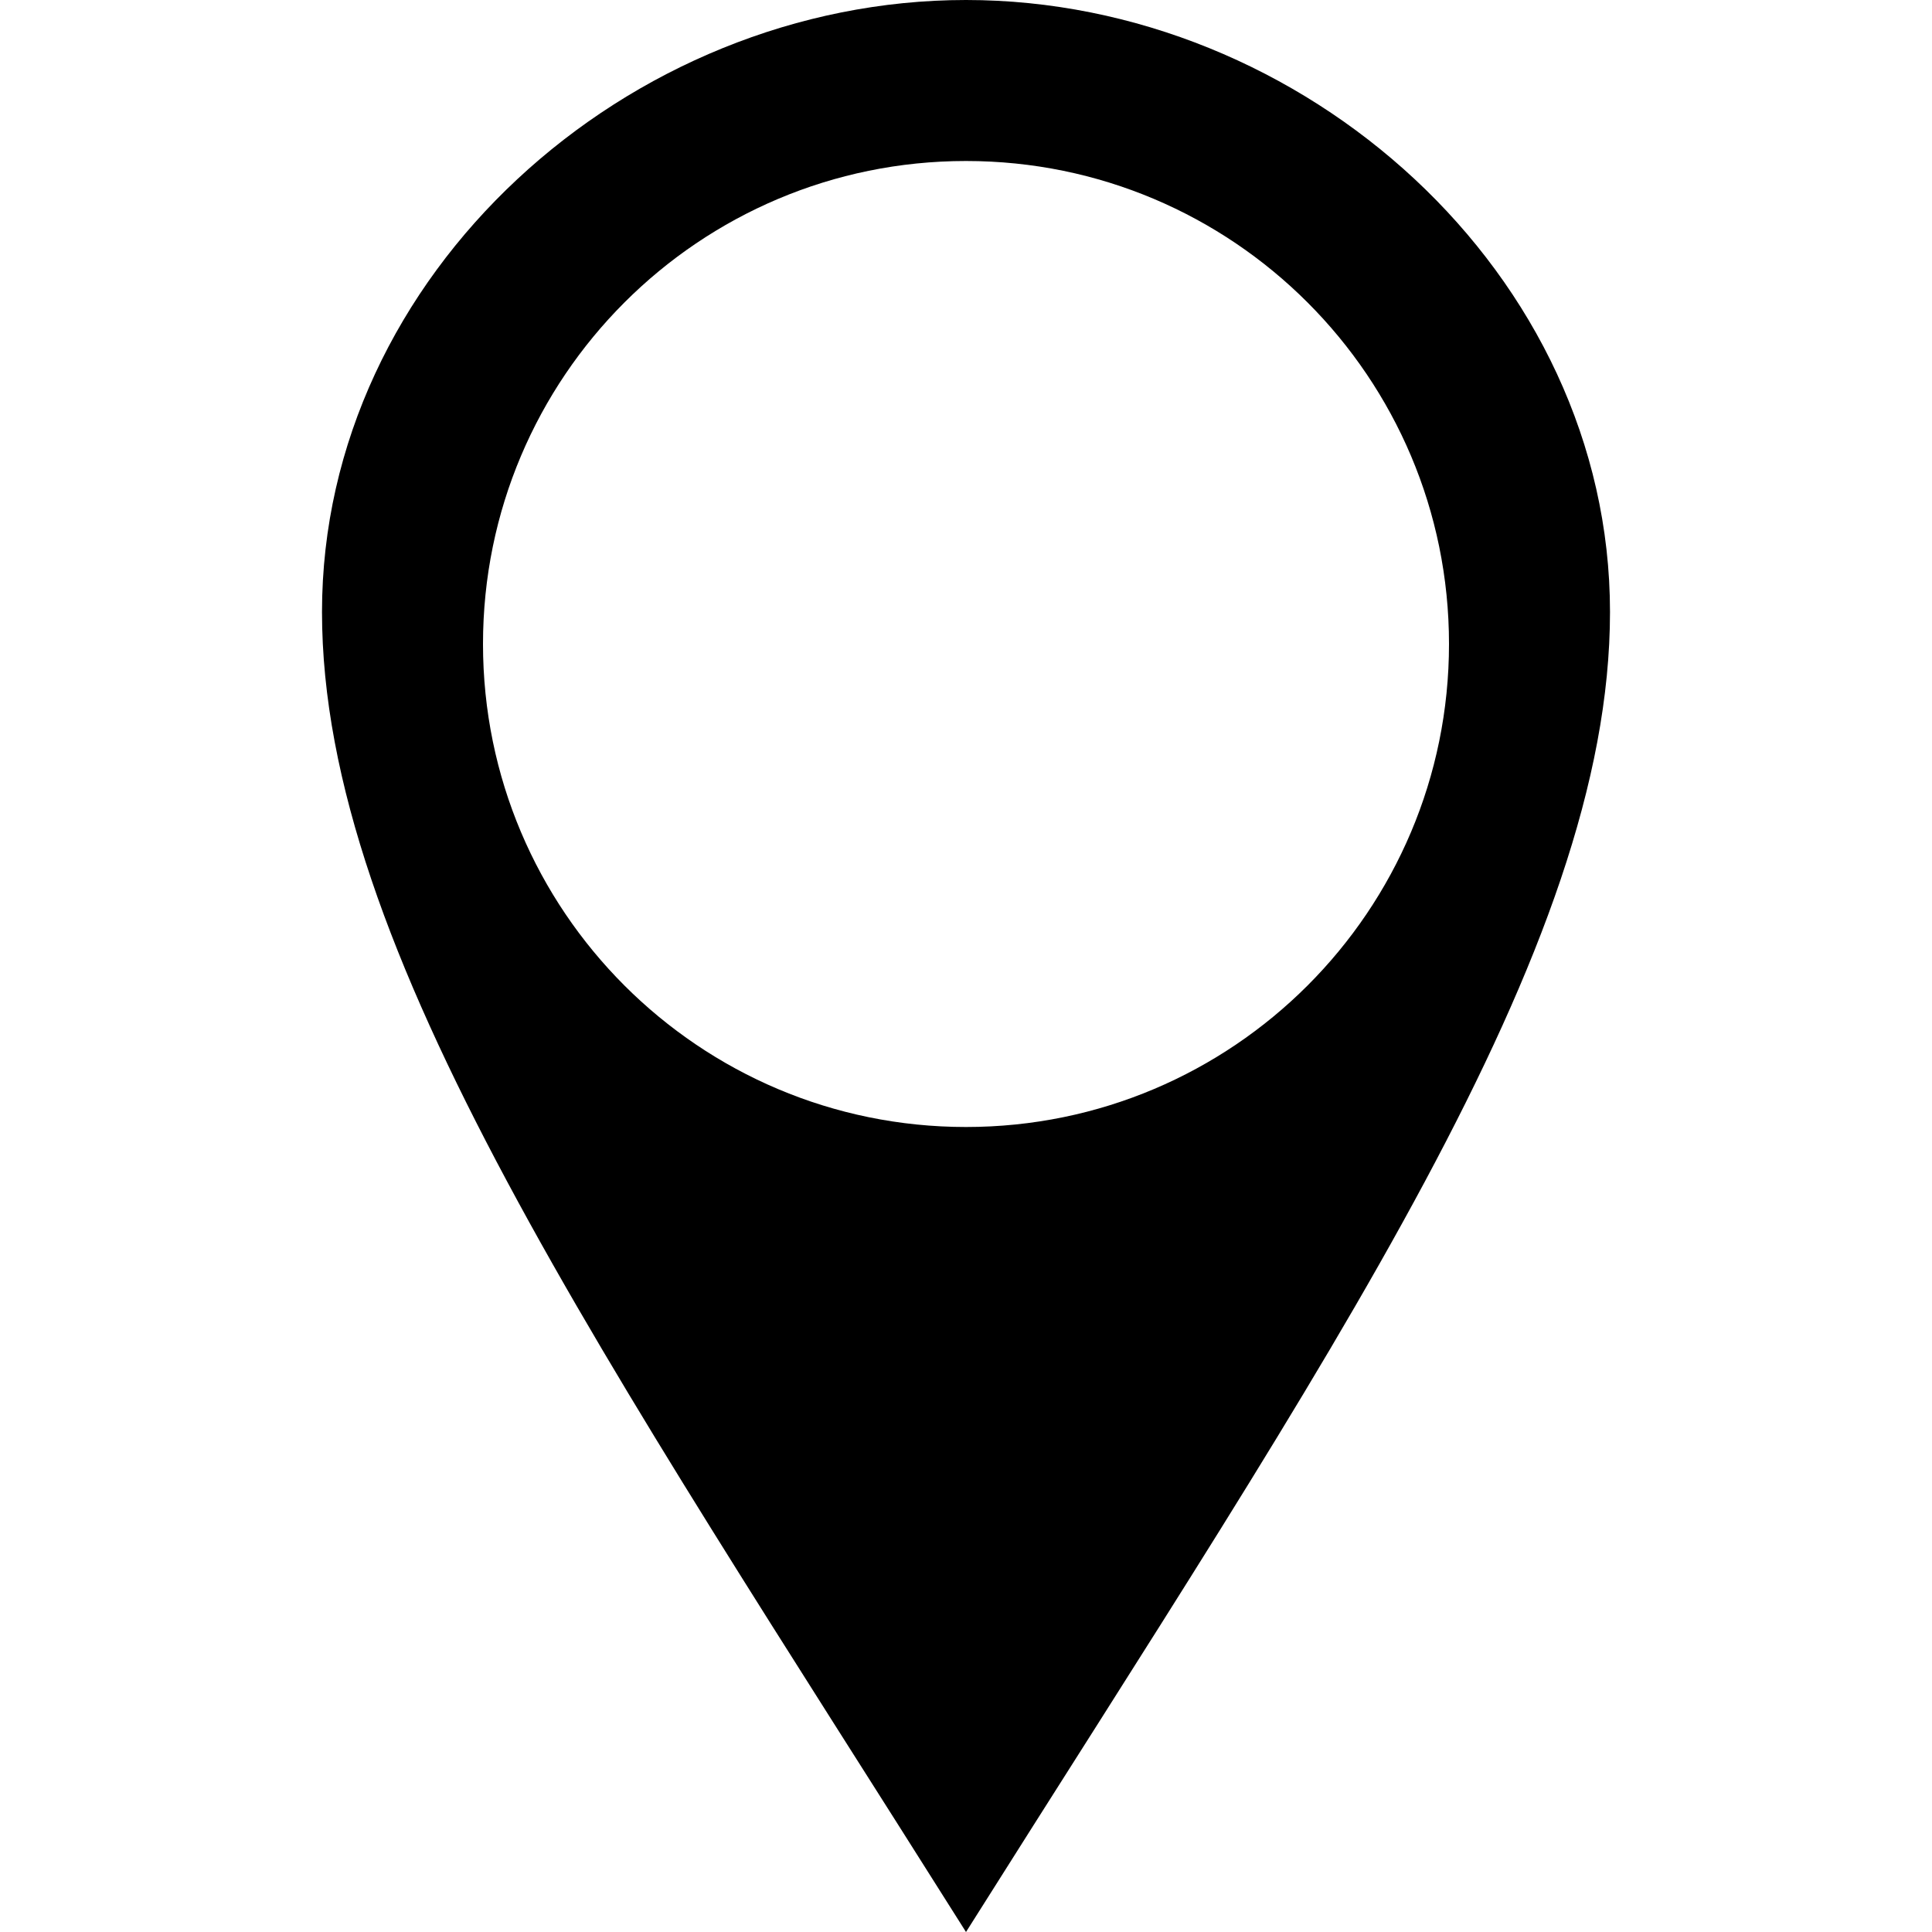
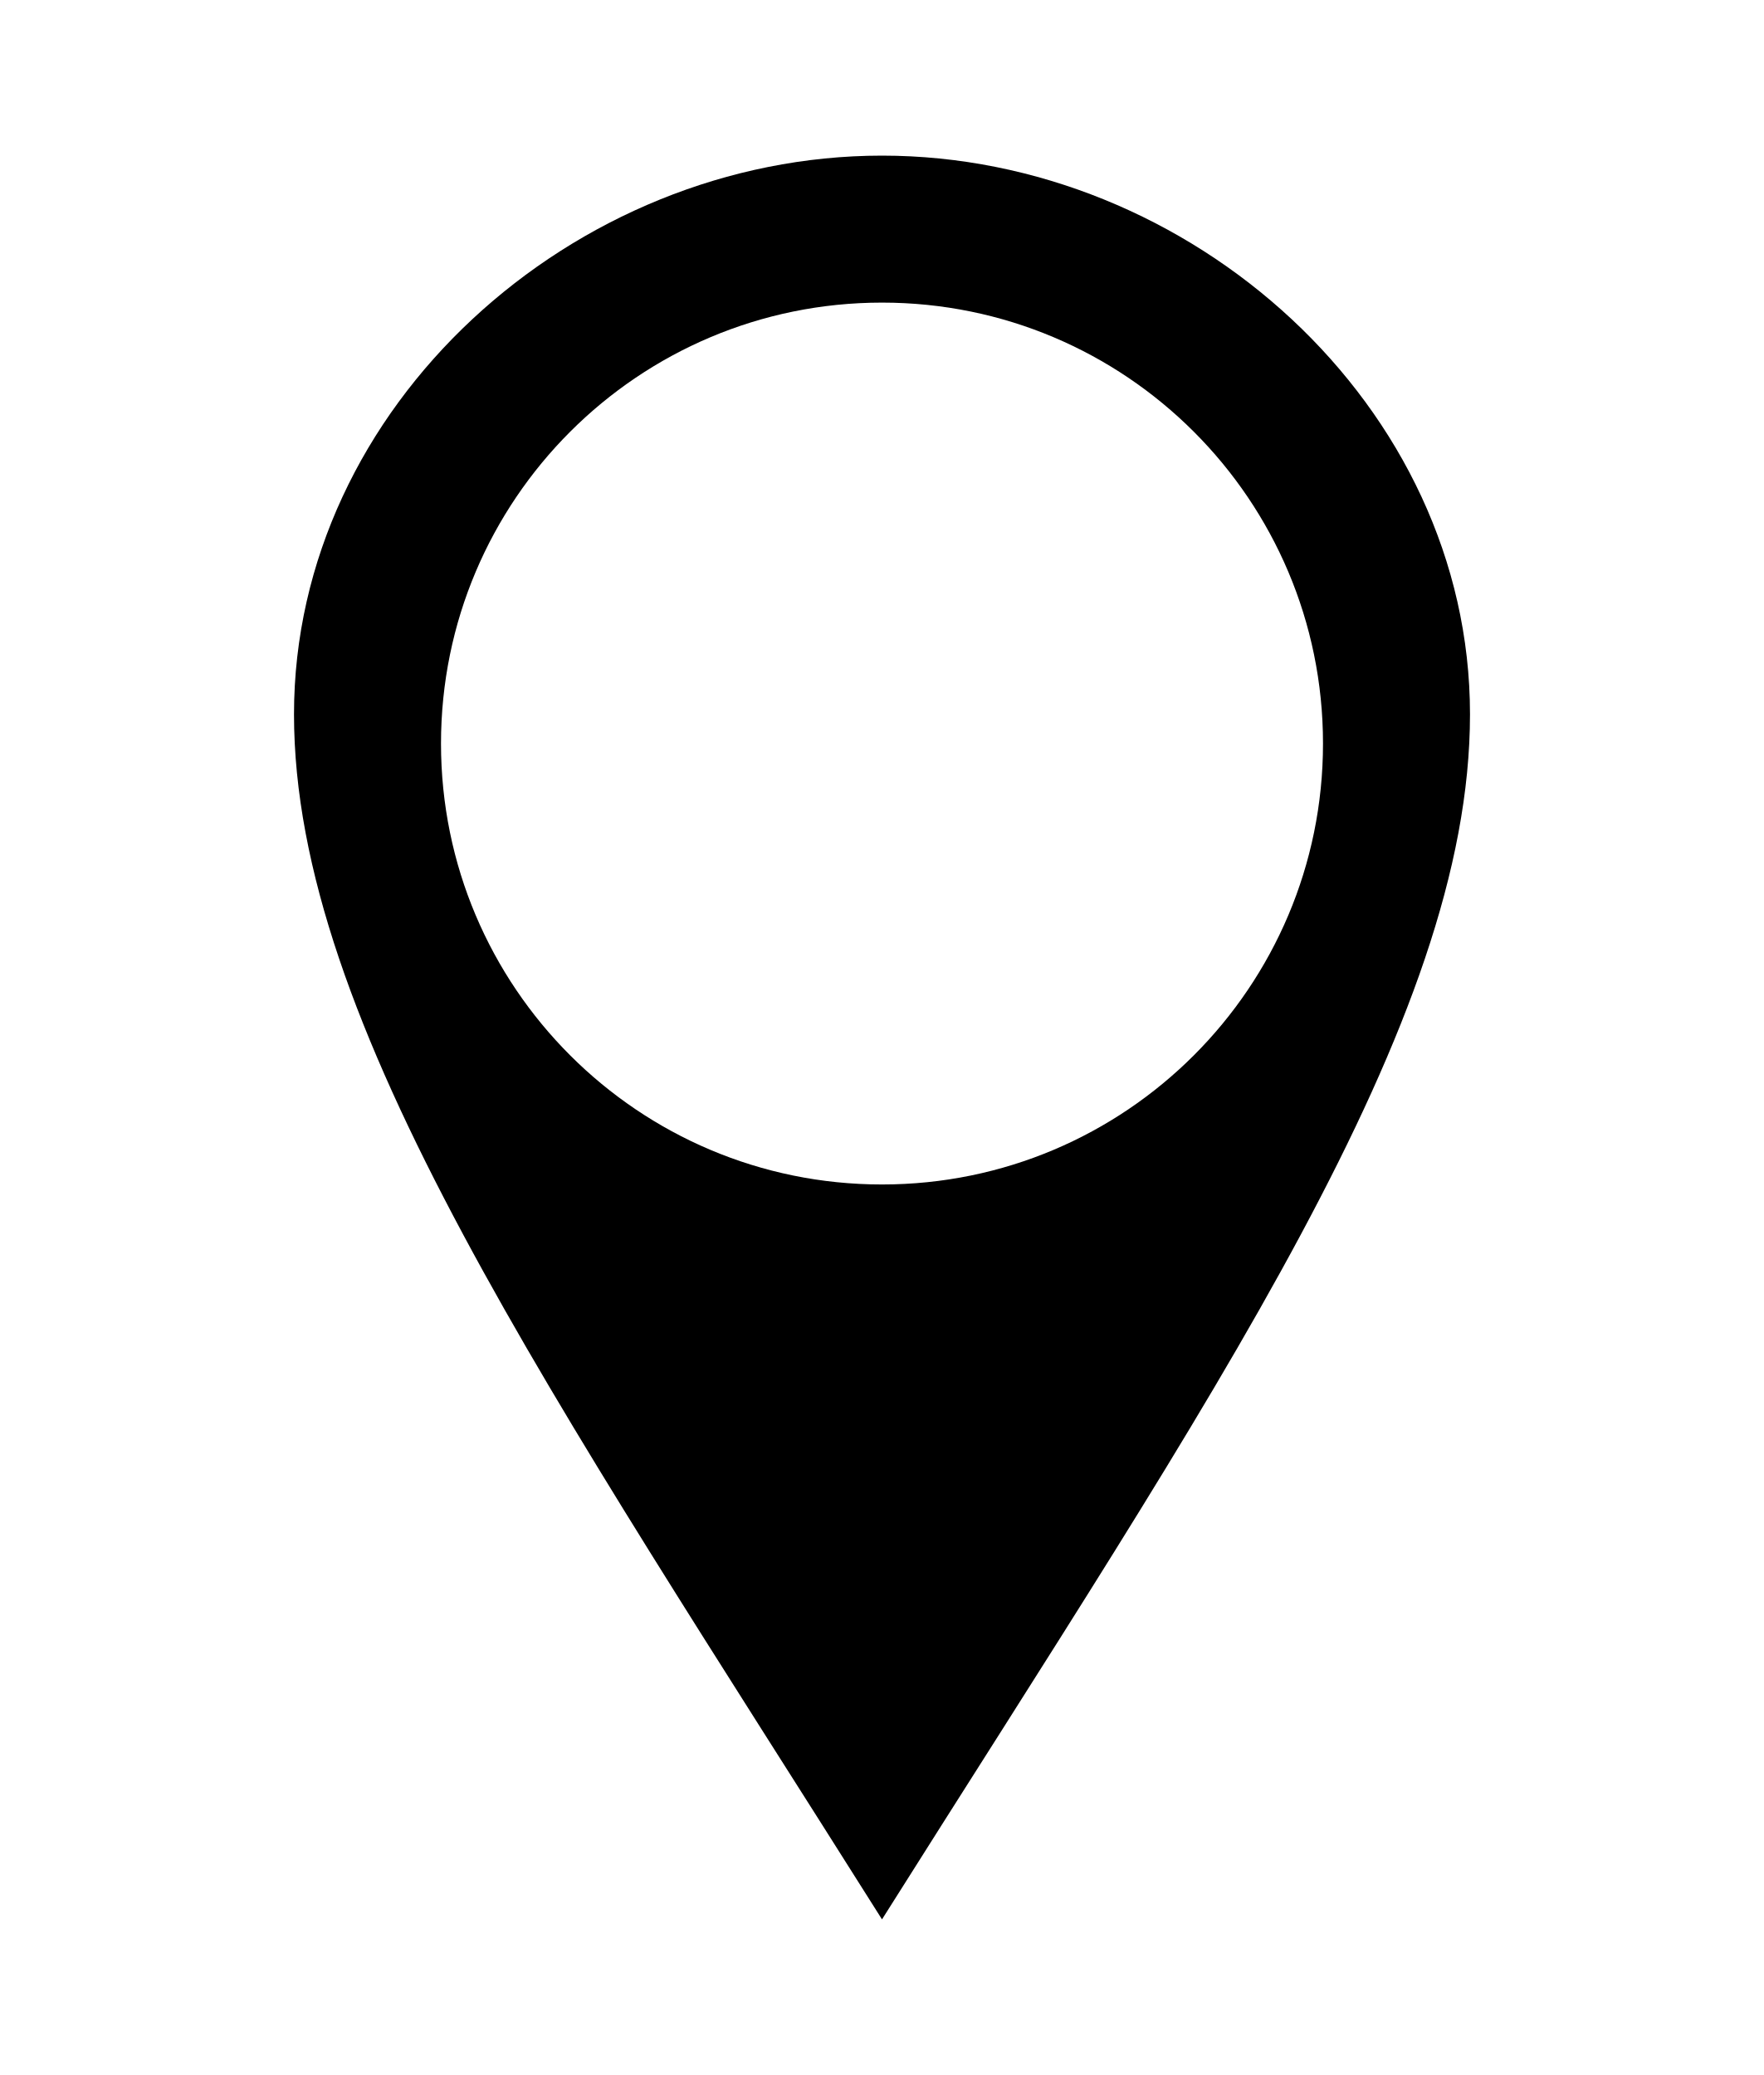
- <svg xmlns="http://www.w3.org/2000/svg" width="24" height="24" viewBox="0 0 24 24">
+ <svg xmlns="http://www.w3.org/2000/svg" width="17" height="20" viewBox="0 0 24 24">
  <path d="M12 0c-4.198 0-8 3.403-8 7.602 0 4.198 3.469 9.21 8 16.398 4.531-7.188 8-12.2 8-16.398 0-4.199-3.801-7.602-8-7.602zm0 14c-3.314 0-6-2.686-6-6s2.686-6 6-6 6 2.686 6 6-2.686 6-6 6z" />
</svg>
